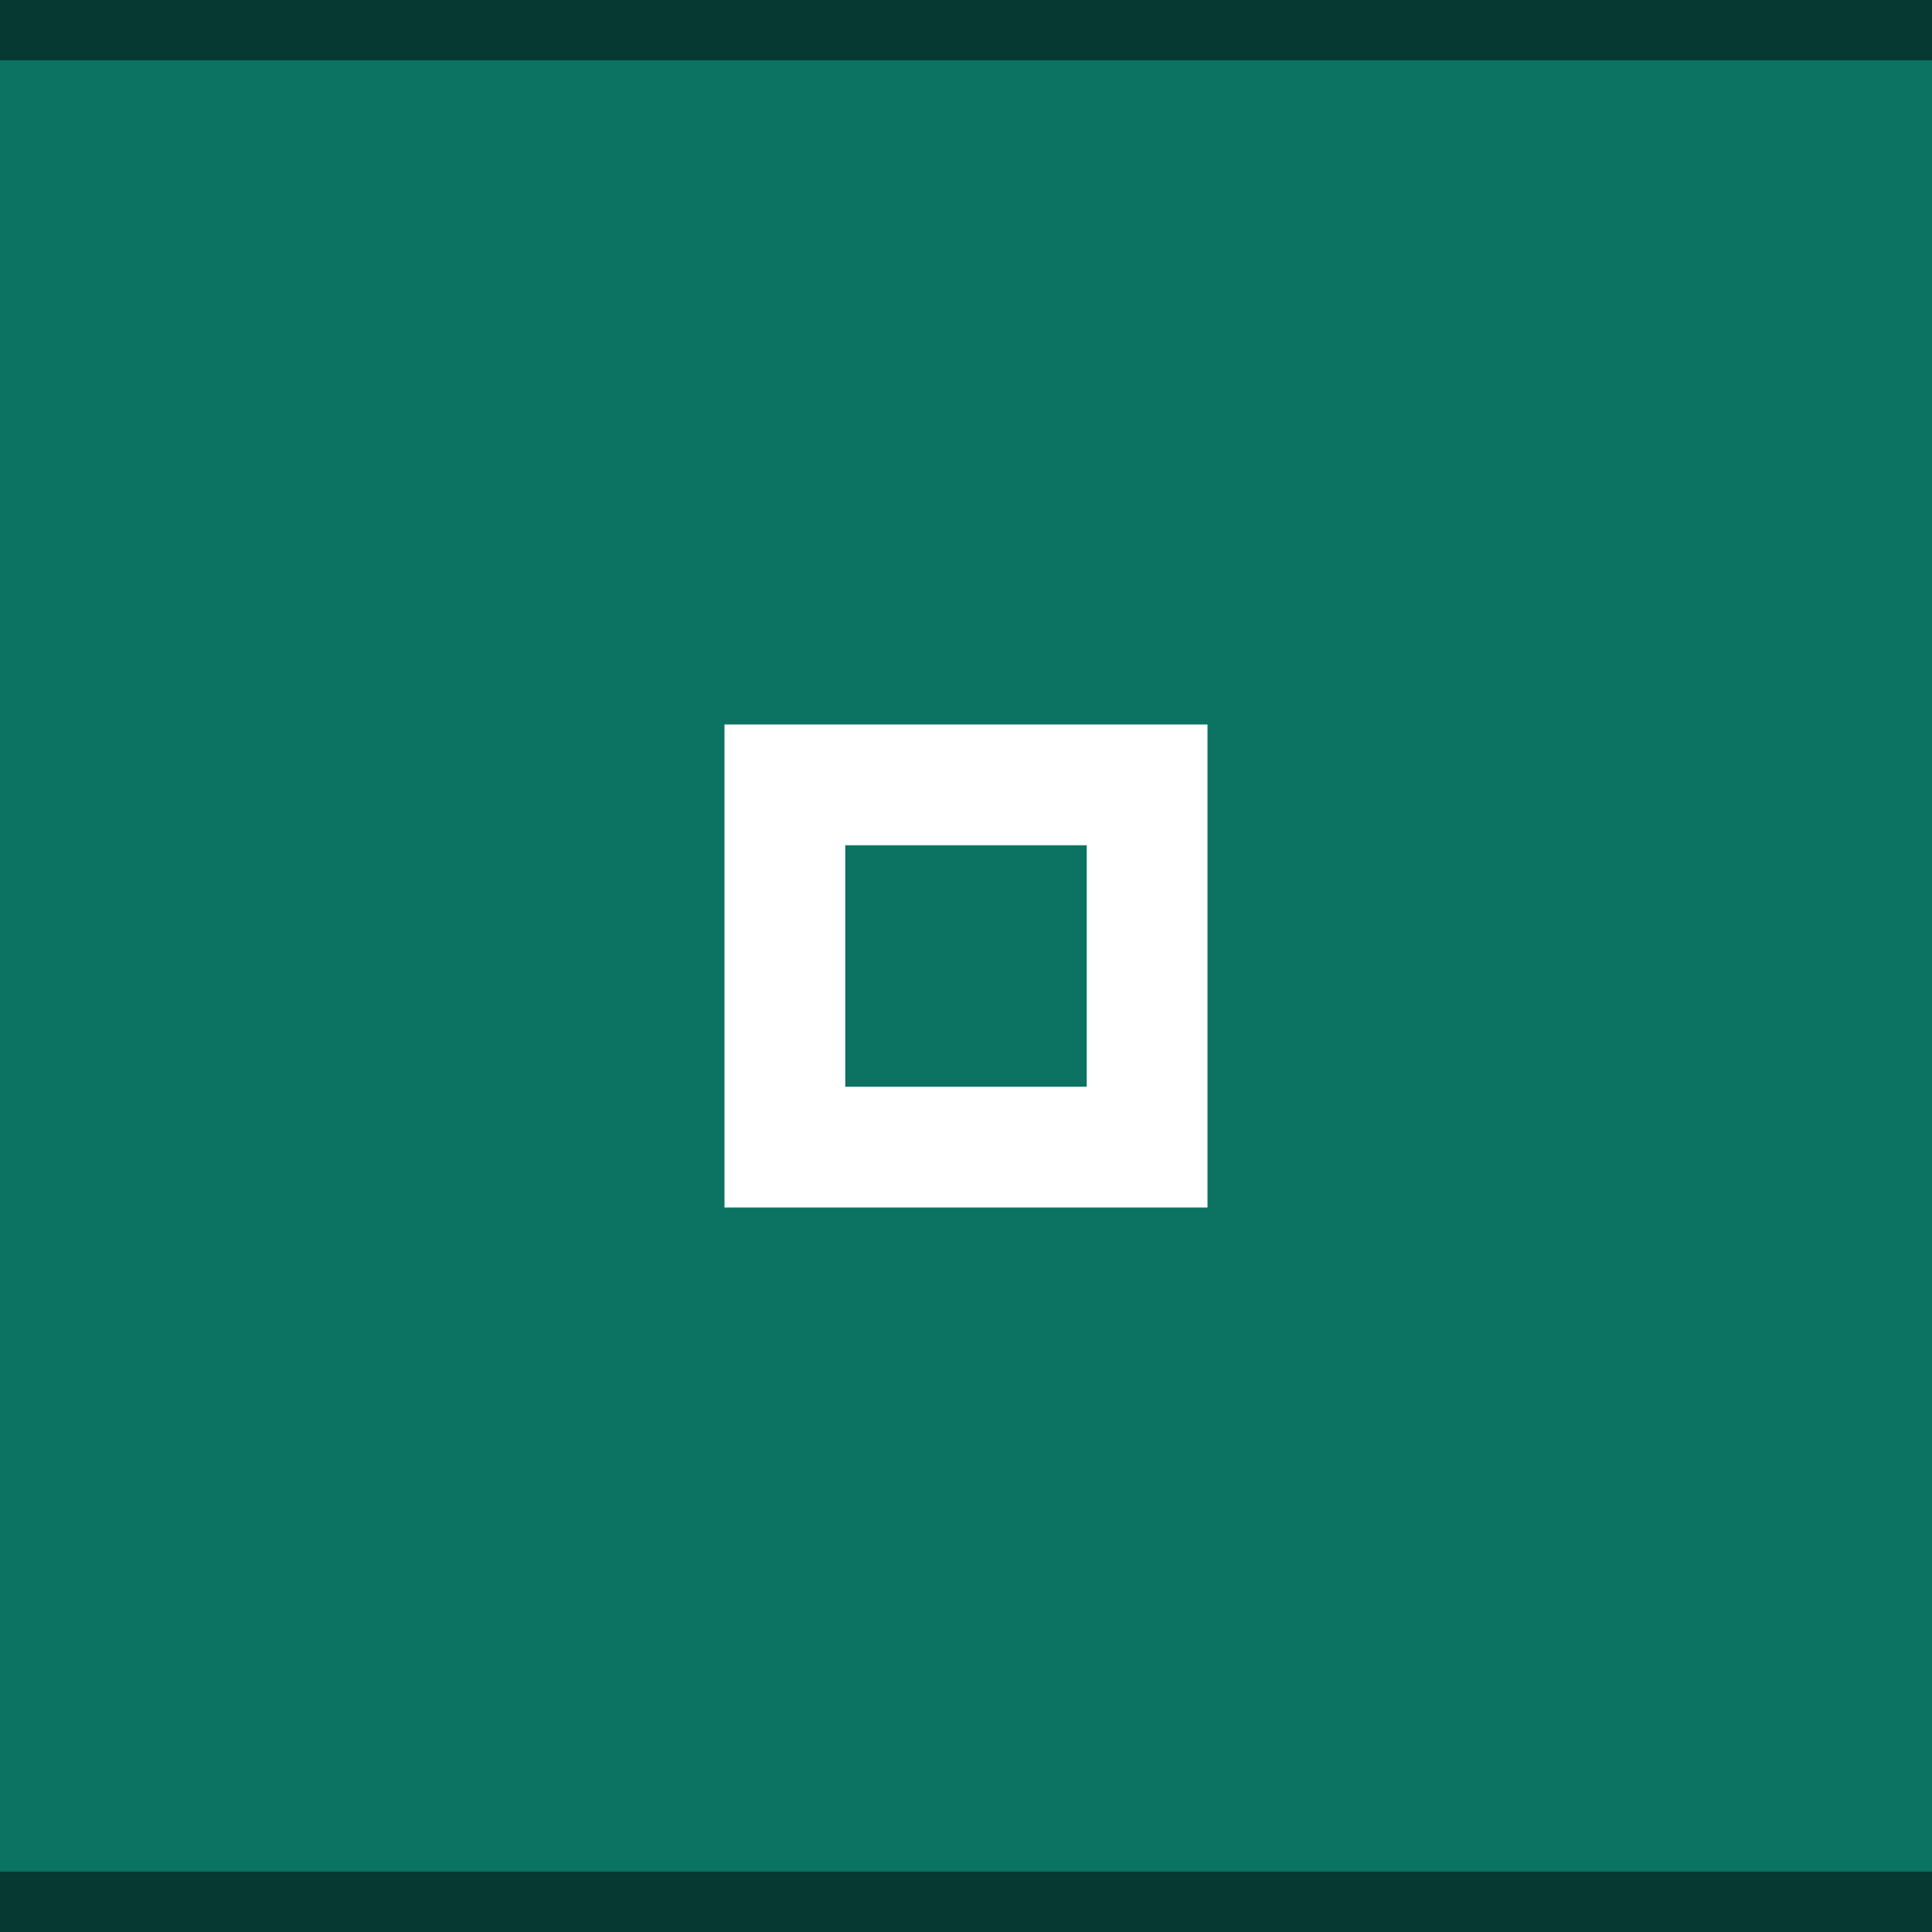
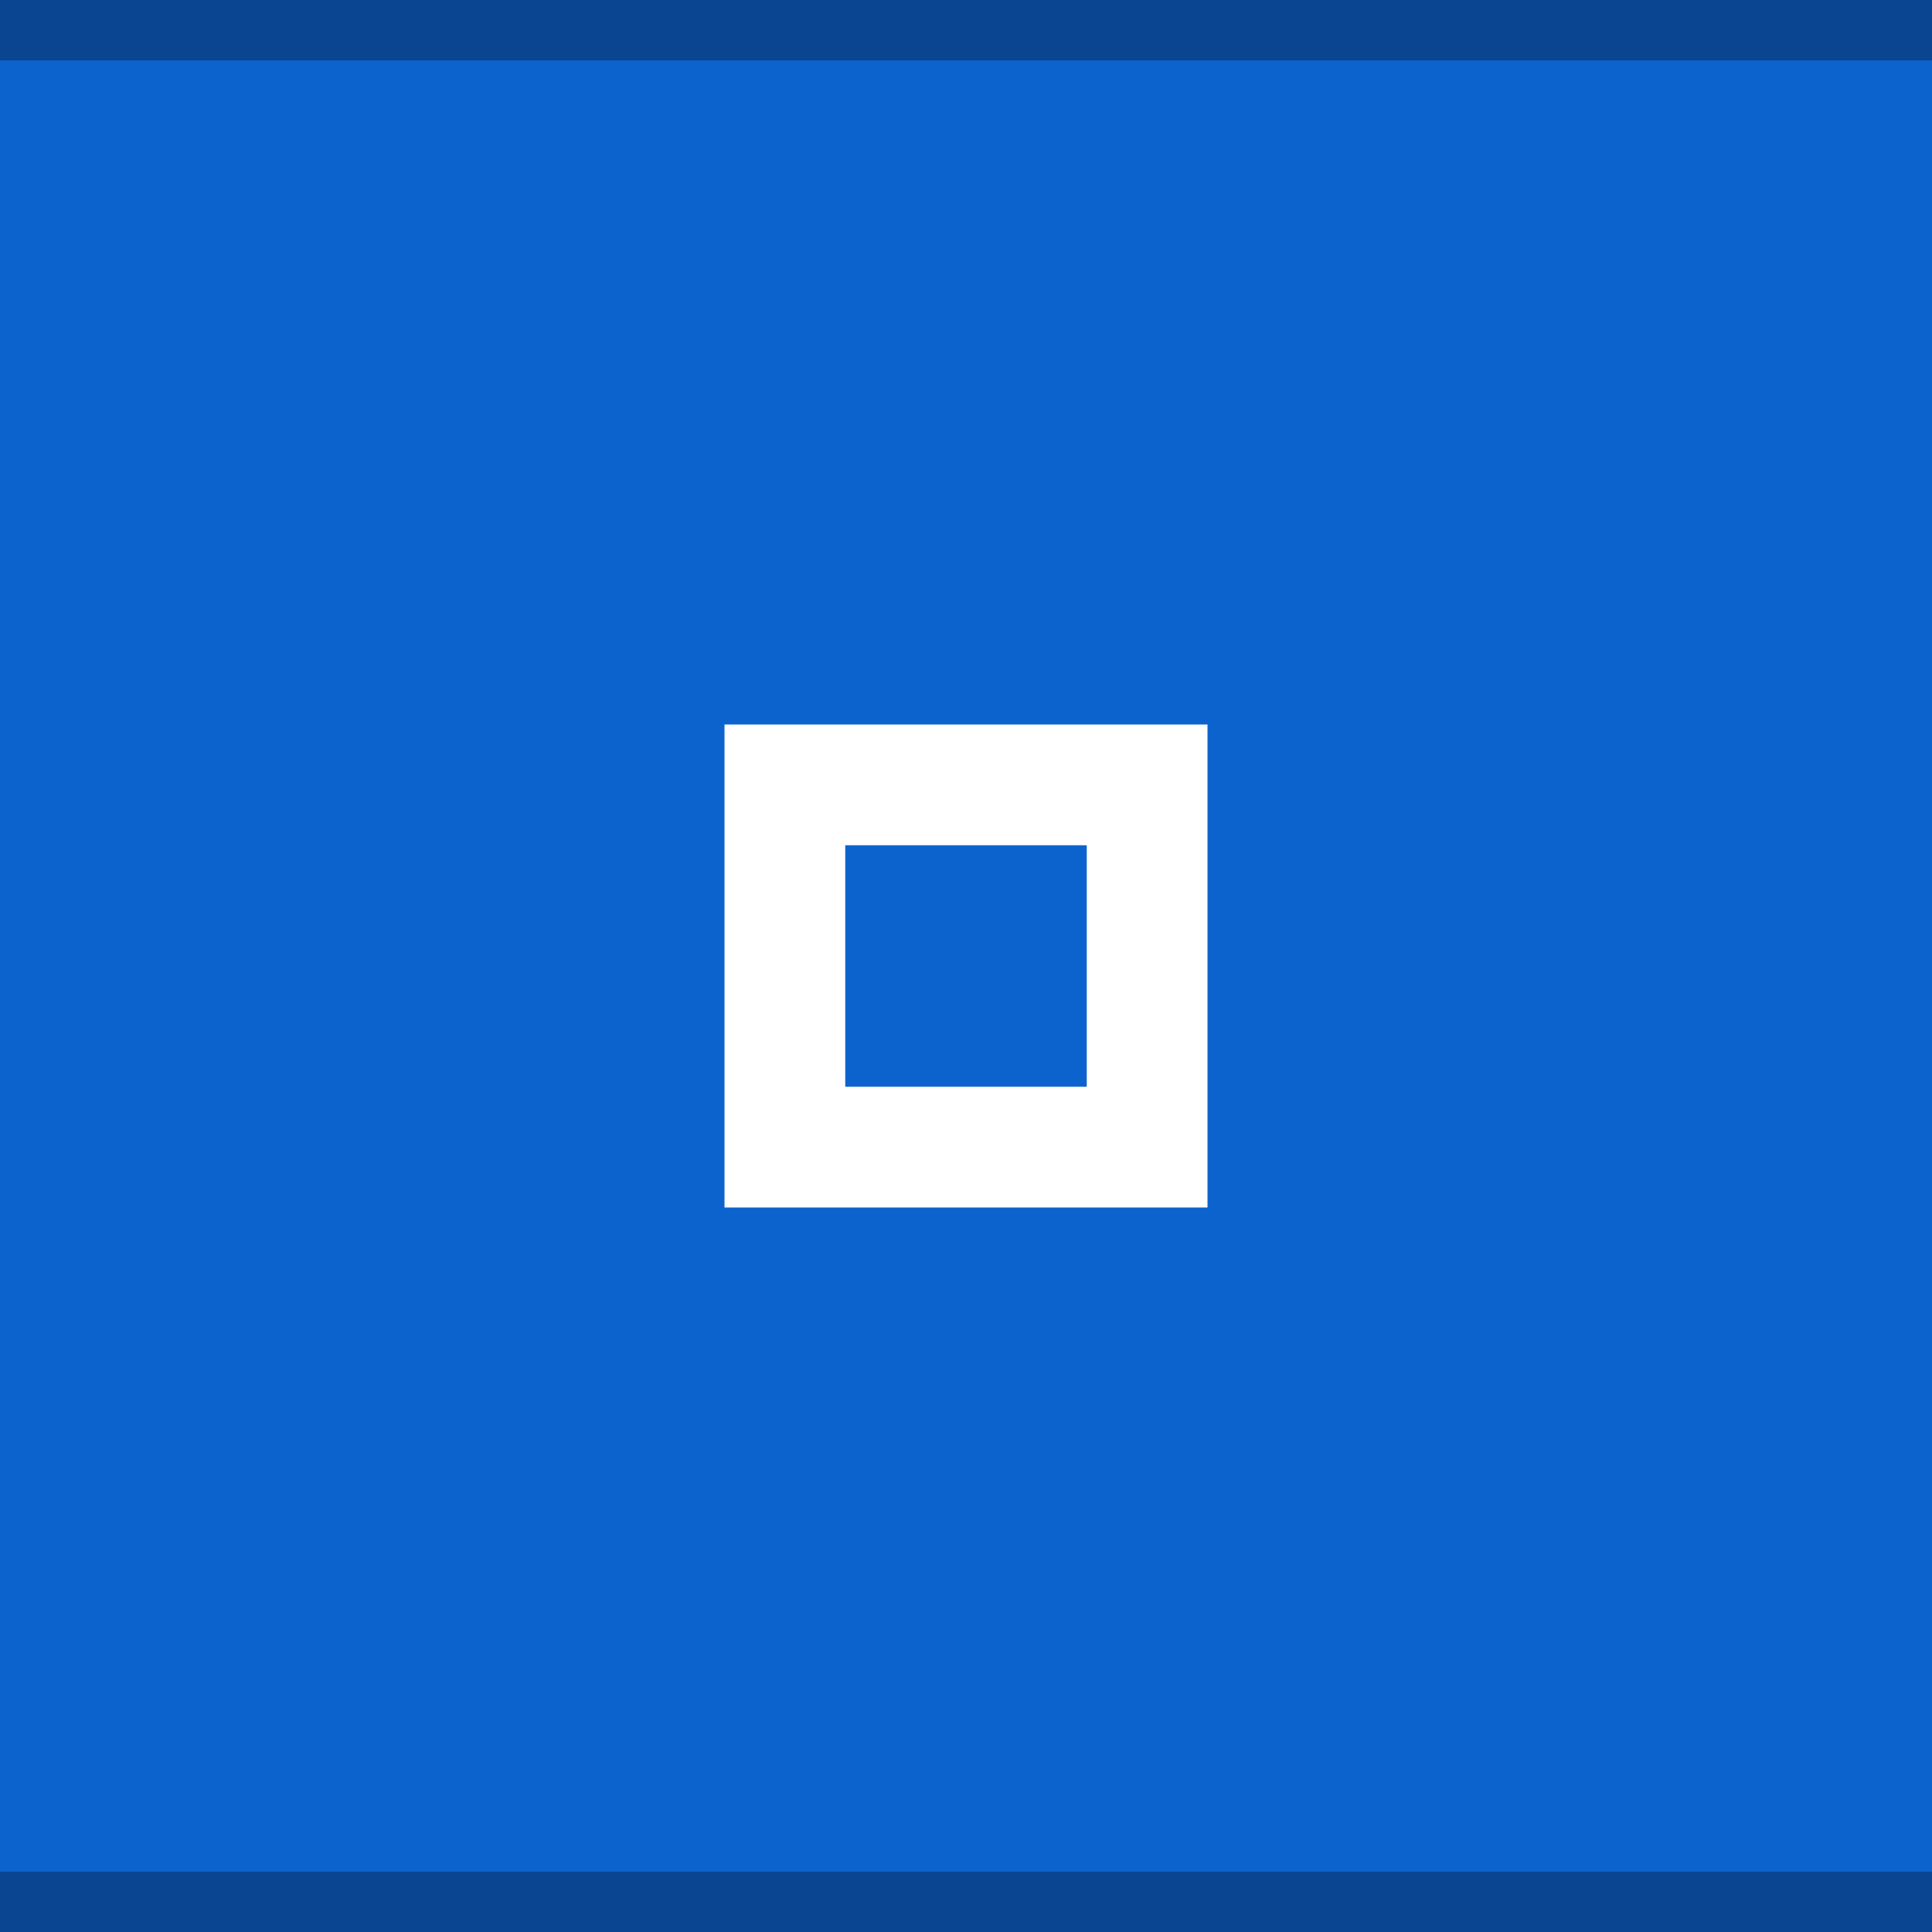
<svg xmlns="http://www.w3.org/2000/svg" id="svg12" version="1.1" viewBox="0 0 32 32" height="32" width="32">
  <defs id="defs16" />
-   <rect style="fill:#0c7362;fill-opacity:1" id="rect2" fill="#E0E0E0" height="32" width="32" />
-   <g style="opacity:1;fill:#ffffff;fill-opacity:1" id="g10" opacity="0.6" fill="#000000">
-     <circle id="circle6" opacity="0" r="12" cy="16" cx="16" style="fill:#ffffff;fill-opacity:1" />
-     <path id="path8" d="m12 12v8h8v-8zm2 2h4v4h-4z" style="fill:#ffffff;fill-opacity:1" />
-   </g>
-   <rect width="32" height="1" fill="#FFFFFF" fill-opacity="0.4" id="rect166" style="opacity:0.5;fill:#000000;fill-opacity:1" x="0" y="0" />
-   <rect width="32" height="1" fill="#FFFFFF" fill-opacity="0.4" id="rect166-3" style="opacity:0.5;fill:#000000;fill-opacity:1" x="0" y="31" />
+   <rect style="fill:#0d63cd;fill-opacity:1" id="rect2" fill="#E0E0E0" height="32" width="32" />
+   <path id="path8" d="m 12,12 v 8 h 8 v -8 z m 2,2 h 4 v 4 h -4 z" style="fill:#ffffff;fill-opacity:1" />
+   <rect width="32" height="1" fill="#FFFFFF" fill-opacity="0.4" id="rect166" style="opacity:0.3;fill:#000000;fill-opacity:1" x="0" y="0" />
+   <rect width="32" height="1" fill="#FFFFFF" fill-opacity="0.4" id="rect166-3" style="opacity:0.3;fill:#000000;fill-opacity:1" x="0" y="31" />
</svg>
